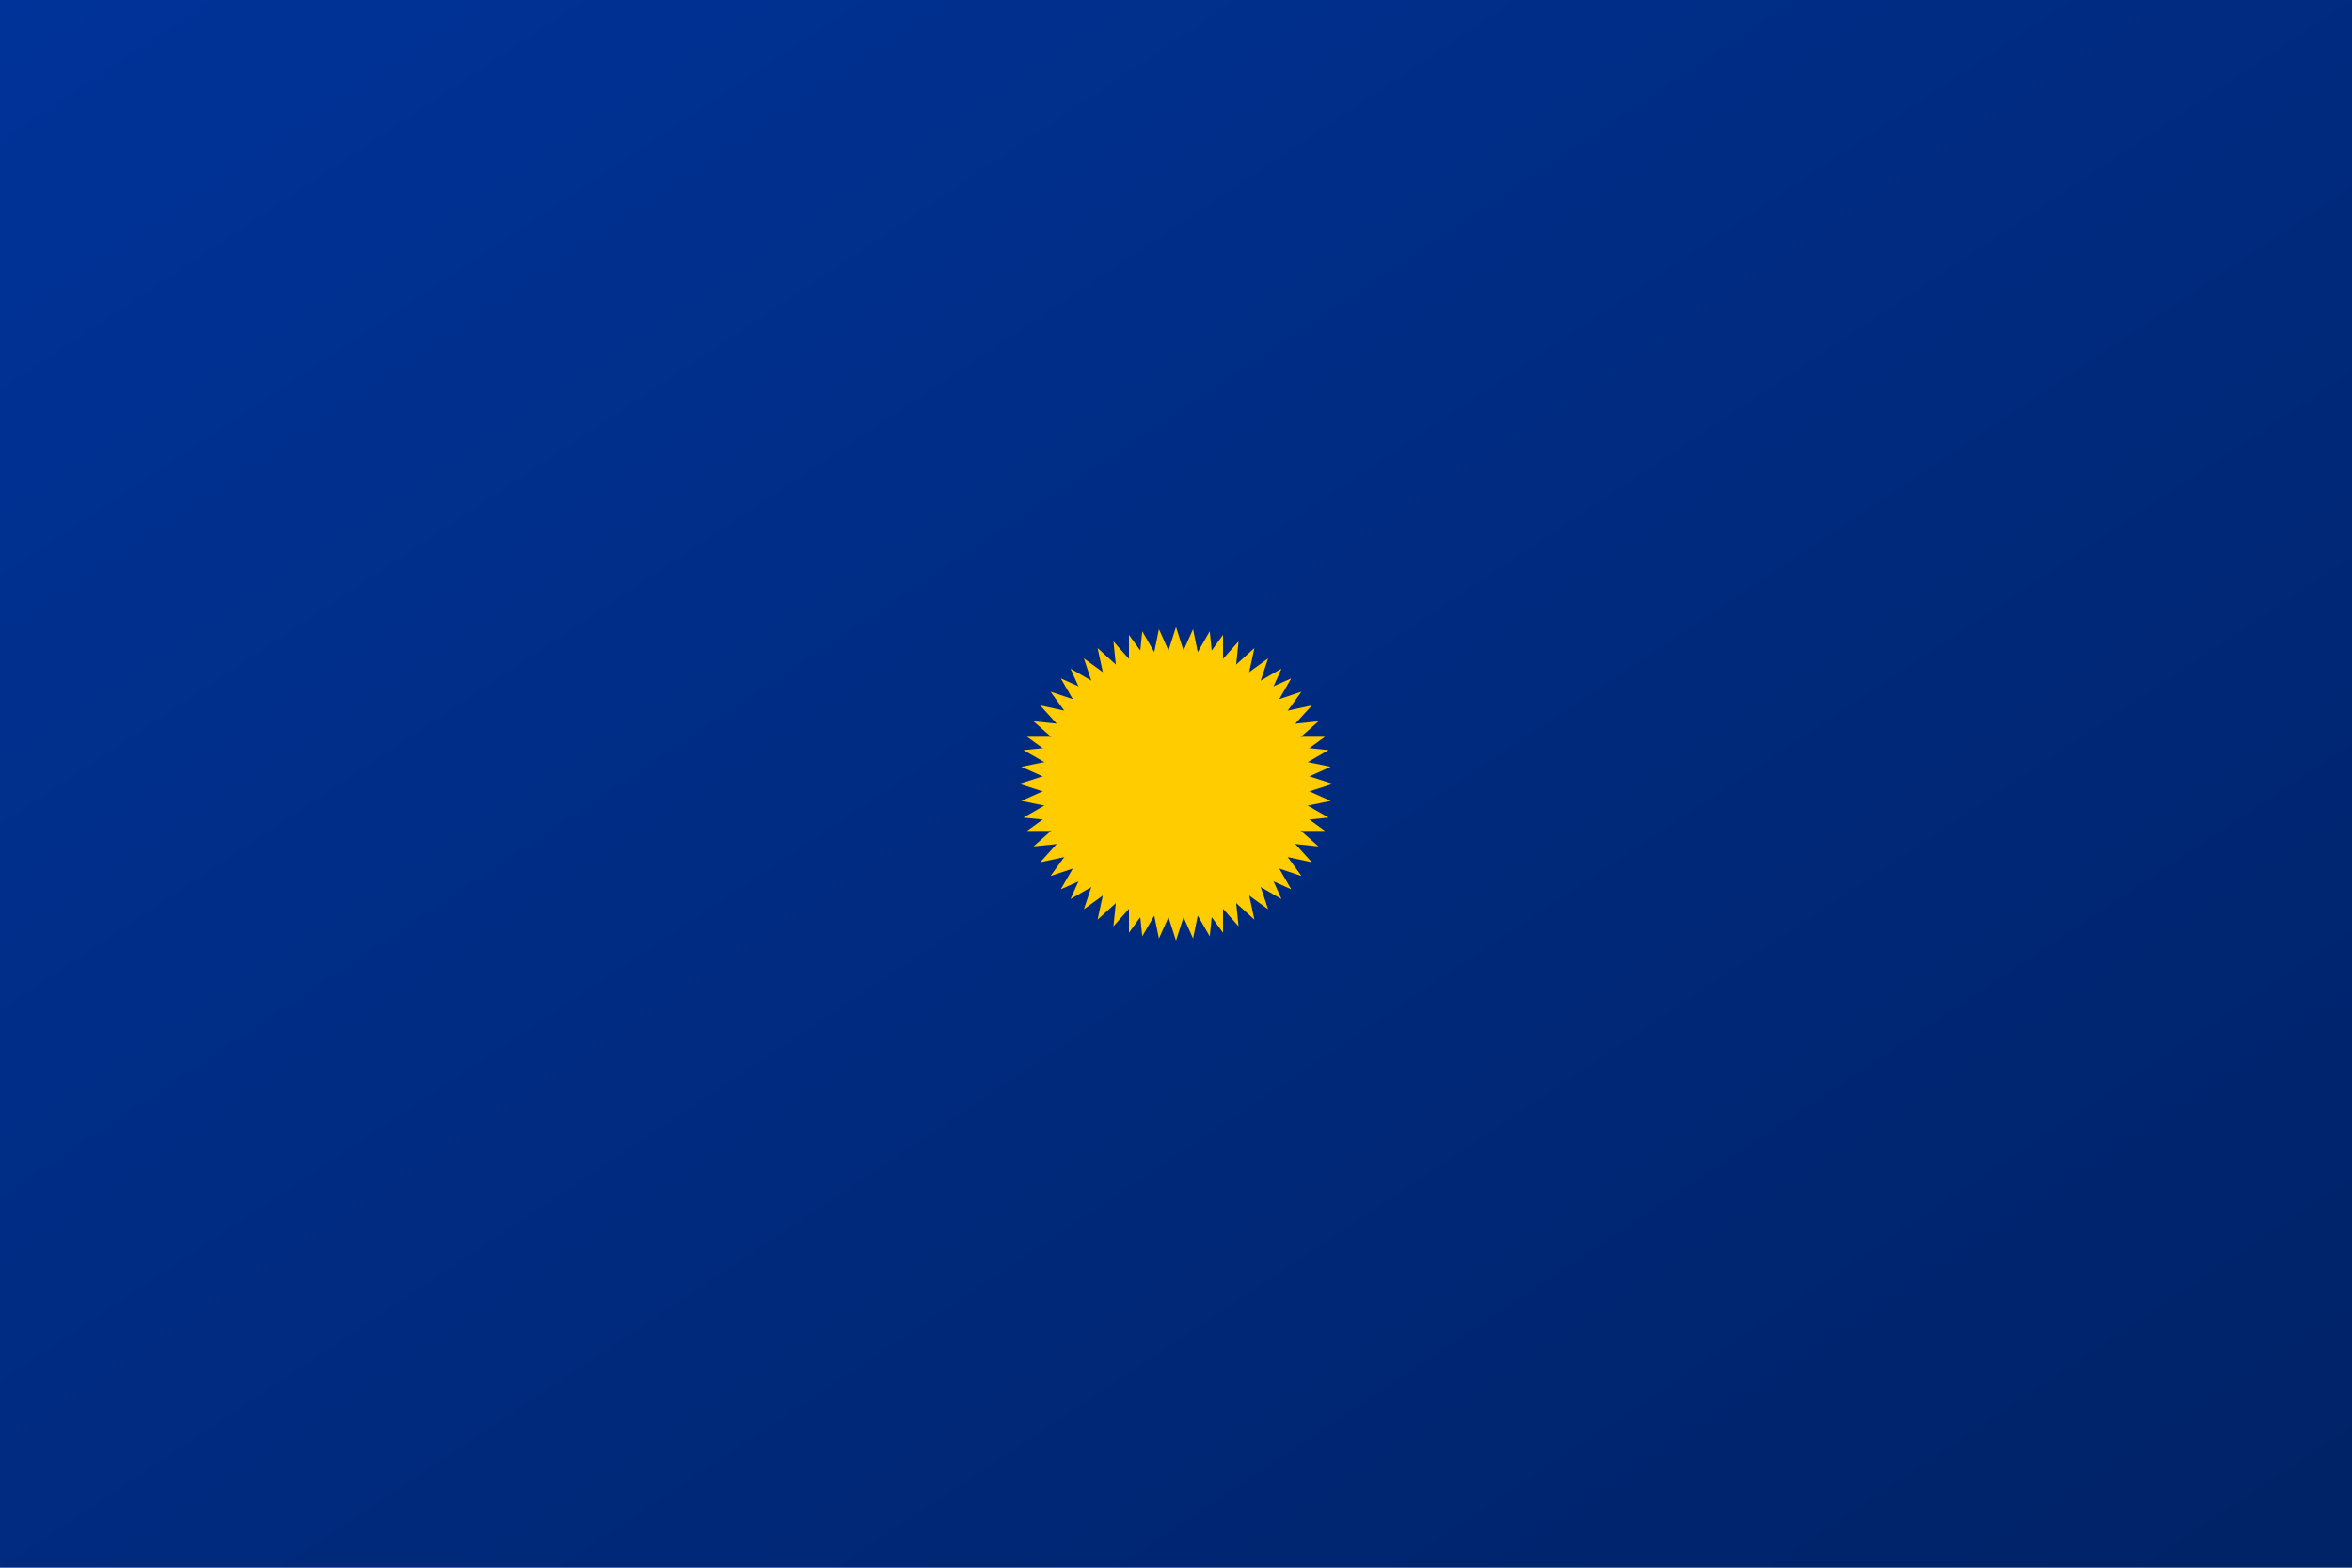
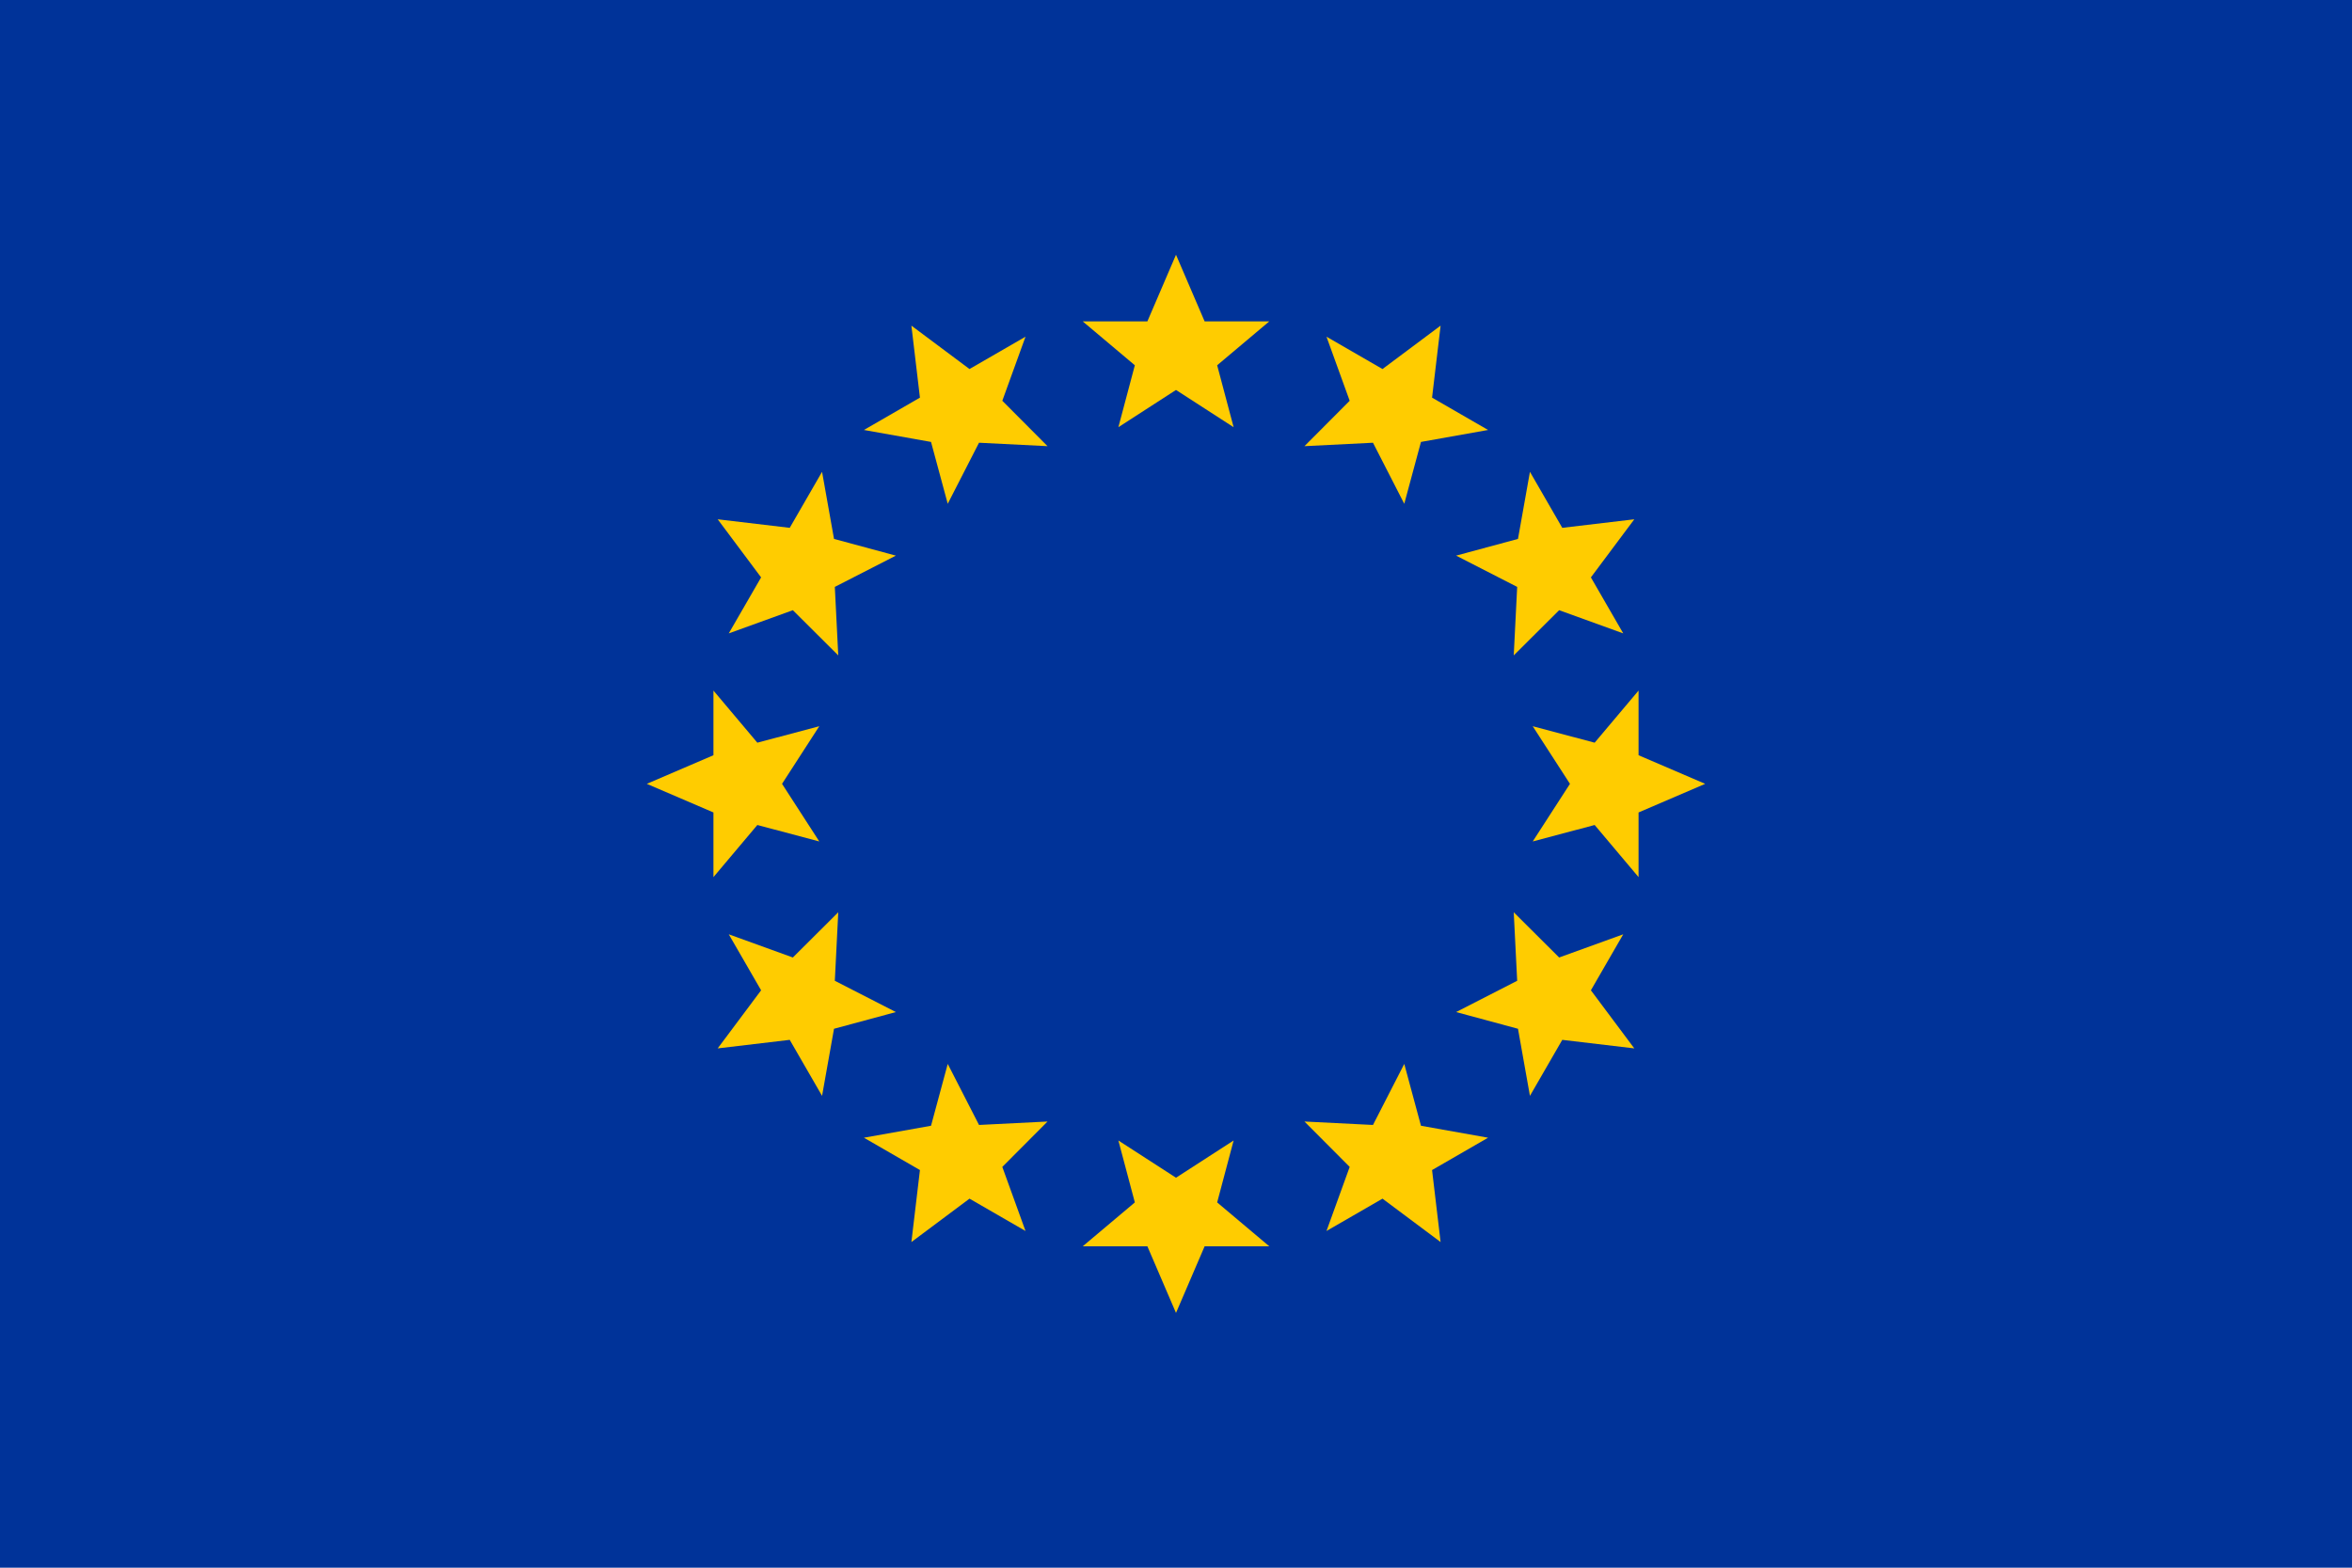
<svg xmlns="http://www.w3.org/2000/svg" viewBox="0 0 60 40">
-   <defs>
-     <linearGradient id="eu" x1="0" y1="0" x2="1" y2="1">
-       <stop offset="0%" stop-color="#003399" />
-       <stop offset="100%" stop-color="#002266" />
-     </linearGradient>
-   </defs>
-   <rect width="60" height="40" fill="url(#eu)" />
+   <rect width="60" height="40" fill="#003399" />
  <g fill="#FFCC00" transform="translate(30 20)">
-     <g id="star">
-       <polygon points="0,-4 0.9,-1.2 3.8,-1.2 1.45,0.5 2.35,3.2 0,1.5 -2.35,3.2 -1.45,0.5 -3.8,-1.2 -0.9,-1.2" />
+     <g transform="rotate(0) translate(0 -11)">
+       <polygon points="0,-2.5 0.73,-0.8 2.38,-0.8 1.05,0.32 1.47,1.9 0,0.95 -1.47,1.9 -1.05,0.32 -2.38,-0.8 -0.73,-0.8" />
    </g>
-     <use href="#star" transform="rotate(30)" />
-     <use href="#star" transform="rotate(60)" />
-     <use href="#star" transform="rotate(90)" />
-     <use href="#star" transform="rotate(120)" />
-     <use href="#star" transform="rotate(150)" />
-     <use href="#star" transform="rotate(180)" />
-     <use href="#star" transform="rotate(210)" />
-     <use href="#star" transform="rotate(240)" />
-     <use href="#star" transform="rotate(270)" />
-     <use href="#star" transform="rotate(300)" />
-     <use href="#star" transform="rotate(330)" />
+     <g transform="rotate(30) translate(0 -11)">
+       <polygon points="0,-2.5 0.73,-0.8 2.38,-0.8 1.05,0.32 1.47,1.9 0,0.95 -1.47,1.9 -1.05,0.32 -2.38,-0.8 -0.73,-0.8" />
+     </g>
+     <g transform="rotate(60) translate(0 -11)">
+       <polygon points="0,-2.5 0.73,-0.8 2.38,-0.8 1.05,0.32 1.47,1.9 0,0.95 -1.47,1.9 -1.05,0.32 -2.38,-0.8 -0.73,-0.8" />
+     </g>
+     <g transform="rotate(90) translate(0 -11)">
+       <polygon points="0,-2.5 0.73,-0.8 2.38,-0.8 1.05,0.32 1.47,1.9 0,0.95 -1.47,1.9 -1.05,0.32 -2.38,-0.8 -0.73,-0.8" />
+     </g>
+     <g transform="rotate(120) translate(0 -11)">
+       <polygon points="0,-2.5 0.73,-0.8 2.38,-0.8 1.05,0.32 1.47,1.9 0,0.95 -1.47,1.9 -1.05,0.32 -2.38,-0.8 -0.73,-0.8" />
+     </g>
+     <g transform="rotate(150) translate(0 -11)">
+       <polygon points="0,-2.5 0.73,-0.8 2.38,-0.8 1.05,0.32 1.47,1.9 0,0.95 -1.47,1.9 -1.05,0.32 -2.38,-0.8 -0.73,-0.8" />
+     </g>
+     <g transform="rotate(180) translate(0 -11)">
+       <polygon points="0,-2.5 0.73,-0.8 2.38,-0.8 1.05,0.32 1.47,1.9 0,0.95 -1.47,1.9 -1.05,0.32 -2.38,-0.8 -0.73,-0.8" />
+     </g>
+     <g transform="rotate(210) translate(0 -11)">
+       <polygon points="0,-2.5 0.73,-0.8 2.38,-0.8 1.05,0.32 1.47,1.9 0,0.95 -1.47,1.9 -1.05,0.32 -2.38,-0.8 -0.73,-0.8" />
+     </g>
+     <g transform="rotate(240) translate(0 -11)">
+       <polygon points="0,-2.5 0.73,-0.8 2.38,-0.8 1.05,0.32 1.47,1.9 0,0.95 -1.47,1.9 -1.05,0.32 -2.38,-0.8 -0.73,-0.8" />
+     </g>
+     <g transform="rotate(270) translate(0 -11)">
+       <polygon points="0,-2.5 0.73,-0.8 2.38,-0.8 1.05,0.32 1.47,1.9 0,0.95 -1.47,1.9 -1.05,0.32 -2.38,-0.8 -0.73,-0.8" />
+     </g>
+     <g transform="rotate(300) translate(0 -11)">
+       <polygon points="0,-2.5 0.73,-0.8 2.38,-0.8 1.05,0.32 1.47,1.9 0,0.95 -1.47,1.9 -1.05,0.32 -2.38,-0.8 -0.73,-0.8" />
+     </g>
+     <g transform="rotate(330) translate(0 -11)">
+       <polygon points="0,-2.5 0.73,-0.8 2.38,-0.8 1.05,0.32 1.47,1.9 0,0.95 -1.47,1.9 -1.05,0.32 -2.38,-0.8 -0.73,-0.8" />
+     </g>
  </g>
</svg>
